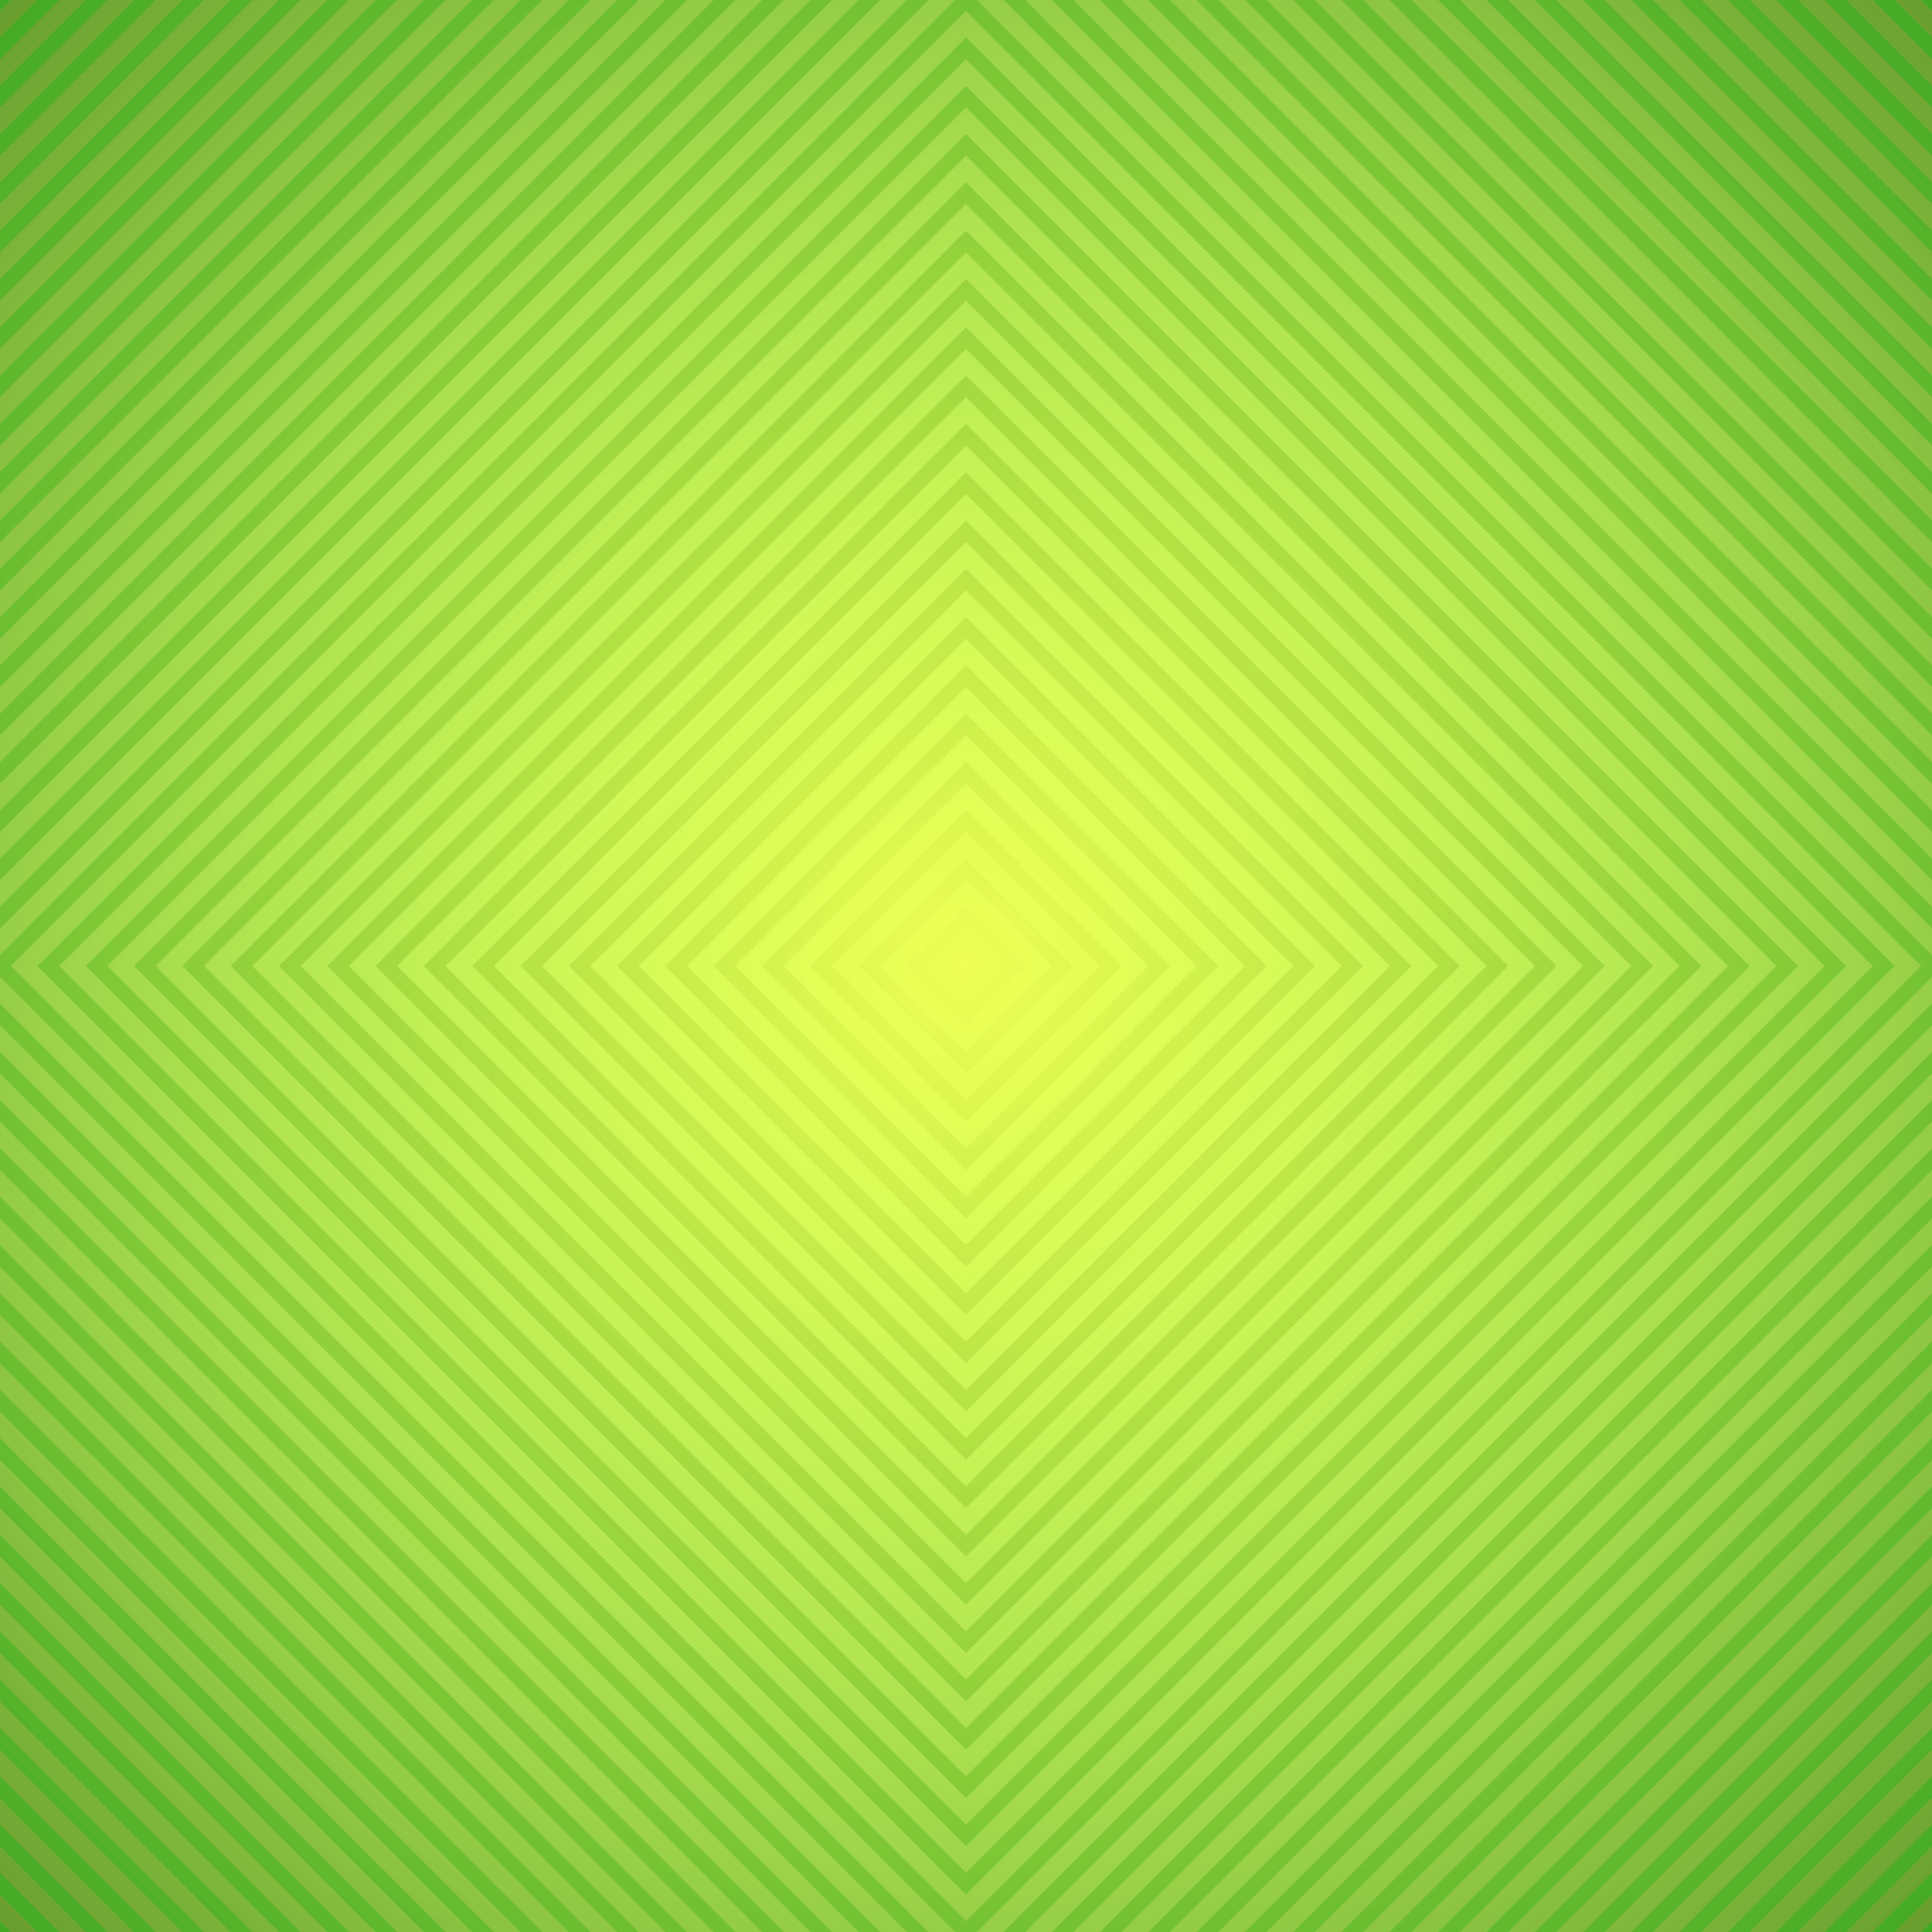
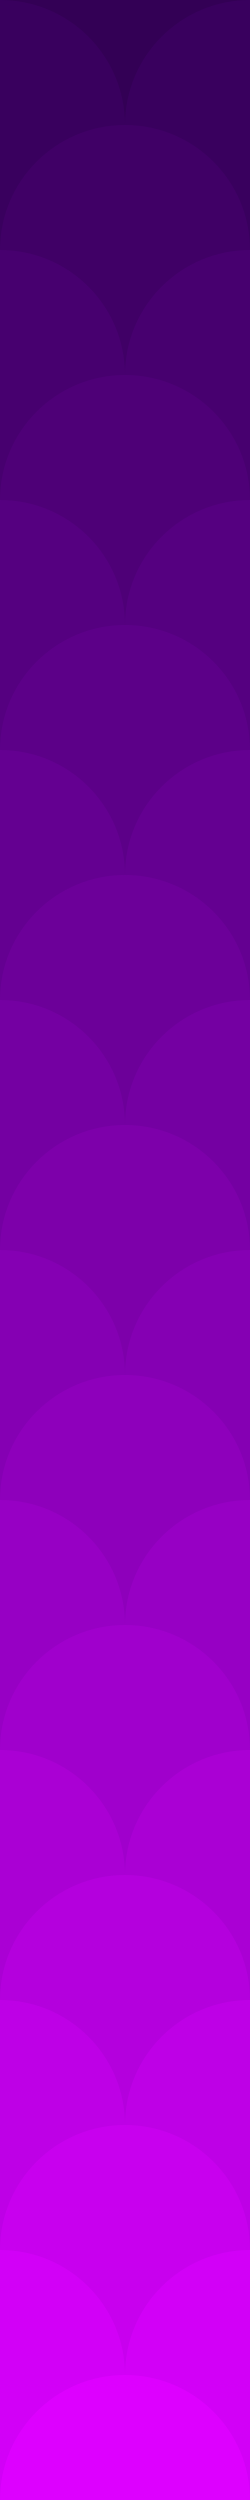
- <svg xmlns="http://www.w3.org/2000/svg" viewBox="0 0 1000 1000">
-   <rect fill="#66ff77" width="1000" height="1000" />
-   <defs>
-     <radialGradient id="a" cx="500" cy="500" r="975" gradientUnits="userSpaceOnUse">
-       <stop offset="0" stop-color="#66ff77" />
-       <stop offset="1" stop-color="#240" />
-     </radialGradient>
-     <radialGradient id="b" cx="500" cy="500" r="975" gradientUnits="userSpaceOnUse">
-       <stop offset="0" stop-color="#EF5" stop-opacity="1" />
-       <stop offset="1" stop-color="#EF5" stop-opacity="0" />
-     </radialGradient>
-   </defs>
-   <rect fill="url(#a)" width="1000" height="1000" />
-   <g fill="none" stroke="#081" stroke-width="7.9" stroke-miterlimit="10" stroke-opacity="1">
-     <polygon points="-500,500 500,-500 1500,500 500,1500" />
-     <polygon points="-475,500 500,-475 1475,500 500,1475" />
-     <polygon points="-450,500 500,-450 1450,500 500,1450" />
-     <polygon points="-425,500 500,-425 1425,500 500,1425" />
-     <polygon points="-400,500 500,-400 1400,500 500,1400" />
-     <polygon points="-375,500 500,-375 1375,500 500,1375" />
-     <polygon points="-350,500 500,-350 1350,500 500,1350" />
-     <polygon points="-325,500 500,-325 1325,500 500,1325" />
-     <polygon points="-300,500 500,-300 1300,500 500,1300" />
-     <polygon points="-275,500 500,-275 1275,500 500,1275" />
-     <polygon points="-250,500 500,-250 1250,500 500,1250" />
-     <polygon points="-225,500 500,-225 1225,500 500,1225" />
-     <polygon points="-200,500 500,-200 1200,500 500,1200" />
-     <polygon points="-175,500 500,-175 1175,500 500,1175" />
-     <polygon points="-150,500 500,-150 1150,500 500,1150" />
-     <polygon points="-125,500 500,-125 1125,500 500,1125" />
-     <polygon points="-100,500 500,-100 1100,500 500,1100" />
-     <polygon points="-75,500 500,-75 1075,500 500,1075" />
-     <polygon points="-50,500 500,-50 1050,500 500,1050" />
-     <polygon points="-25,500 500,-25 1025,500 500,1025" />
-     <polygon points="0,500 500,0 1000,500 500,1000" />
-     <polygon points="25,500 500,25 975,500 500,975" />
-     <polygon points="50,500 500,50 950,500 500,950" />
-     <polygon points="75,500 500,75 925,500 500,925" />
-     <polygon points="100,500 500,100 900,500 500,900" />
-     <polygon points="125,500 500,125 875,500 500,875" />
-     <polygon points="150,500 500,150 850,500 500,850" />
-     <polygon points="175,500 500,175 825,500 500,825" />
-     <polygon points="200,500 500,200 800,500 500,800" />
-     <polygon points="225,500 500,225 775,500 500,775" />
-     <polygon points="250,500 500,250 750,500 500,750" />
-     <polygon points="275,500 500,275 725,500 500,725" />
-     <polygon points="300,500 500,300 700,500 500,700" />
-     <polygon points="325,500 500,325 675,500 500,675" />
-     <polygon points="350,500 500,350 650,500 500,650" />
-     <polygon points="375,500 500,375 625,500 500,625" />
-     <polygon points="400,500 500,400 600,500 500,600" />
-     <polygon points="425,500 500,425 575,500 500,575" />
-     <polygon points="450,500 500,450 550,500 500,550" />
-     <polygon points="475,500 500,475 525,500 500,525" />
+ <svg xmlns="http://www.w3.org/2000/svg" viewBox="0 0 100 1000">
+   <rect fill="#330055" width="100" height="1000" />
+   <g fill-opacity="1">
+     <circle fill="#330055" cx="50" cy="0" r="50" />
+     <g fill="#39005e">
+       <circle cx="0" cy="50" r="50" />
+       <circle cx="100" cy="50" r="50" />
+     </g>
+     <circle fill="#400066" cx="50" cy="100" r="50" />
+     <g fill="#47006f">
+       <circle cx="0" cy="150" r="50" />
+       <circle cx="100" cy="150" r="50" />
+     </g>
+     <circle fill="#4e0077" cx="50" cy="200" r="50" />
+     <g fill="#550080">
+       <circle cx="0" cy="250" r="50" />
+       <circle cx="100" cy="250" r="50" />
+     </g>
+     <circle fill="#5c0088" cx="50" cy="300" r="50" />
+     <g fill="#640091">
+       <circle cx="0" cy="350" r="50" />
+       <circle cx="100" cy="350" r="50" />
+     </g>
+     <circle fill="#6c0099" cx="50" cy="400" r="50" />
+     <g fill="#7400a2">
+       <circle cx="0" cy="450" r="50" />
+       <circle cx="100" cy="450" r="50" />
+     </g>
+     <circle fill="#7d00aa" cx="50" cy="500" r="50" />
+     <g fill="#8500b3">
+       <circle cx="0" cy="550" r="50" />
+       <circle cx="100" cy="550" r="50" />
+     </g>
+     <circle fill="#8e00bb" cx="50" cy="600" r="50" />
+     <g fill="#9700c4">
+       <circle cx="0" cy="650" r="50" />
+       <circle cx="100" cy="650" r="50" />
+     </g>
+     <circle fill="#a000cc" cx="50" cy="700" r="50" />
+     <g fill="#aa00d4">
+       <circle cx="0" cy="750" r="50" />
+       <circle cx="100" cy="750" r="50" />
+     </g>
+     <circle fill="#b400dd" cx="50" cy="800" r="50" />
+     <g fill="#be00e6">
+       <circle cx="0" cy="850" r="50" />
+       <circle cx="100" cy="850" r="50" />
+     </g>
+     <circle fill="#c800ee" cx="50" cy="900" r="50" />
+     <g fill="#d200f7">
+       <circle cx="0" cy="950" r="50" />
+       <circle cx="100" cy="950" r="50" />
+     </g>
+     <circle fill="#D0F" cx="50" cy="1000" r="50" />
  </g>
-   <rect fill-opacity="1" fill="url(#b)" width="1000" height="1000" />
</svg>
